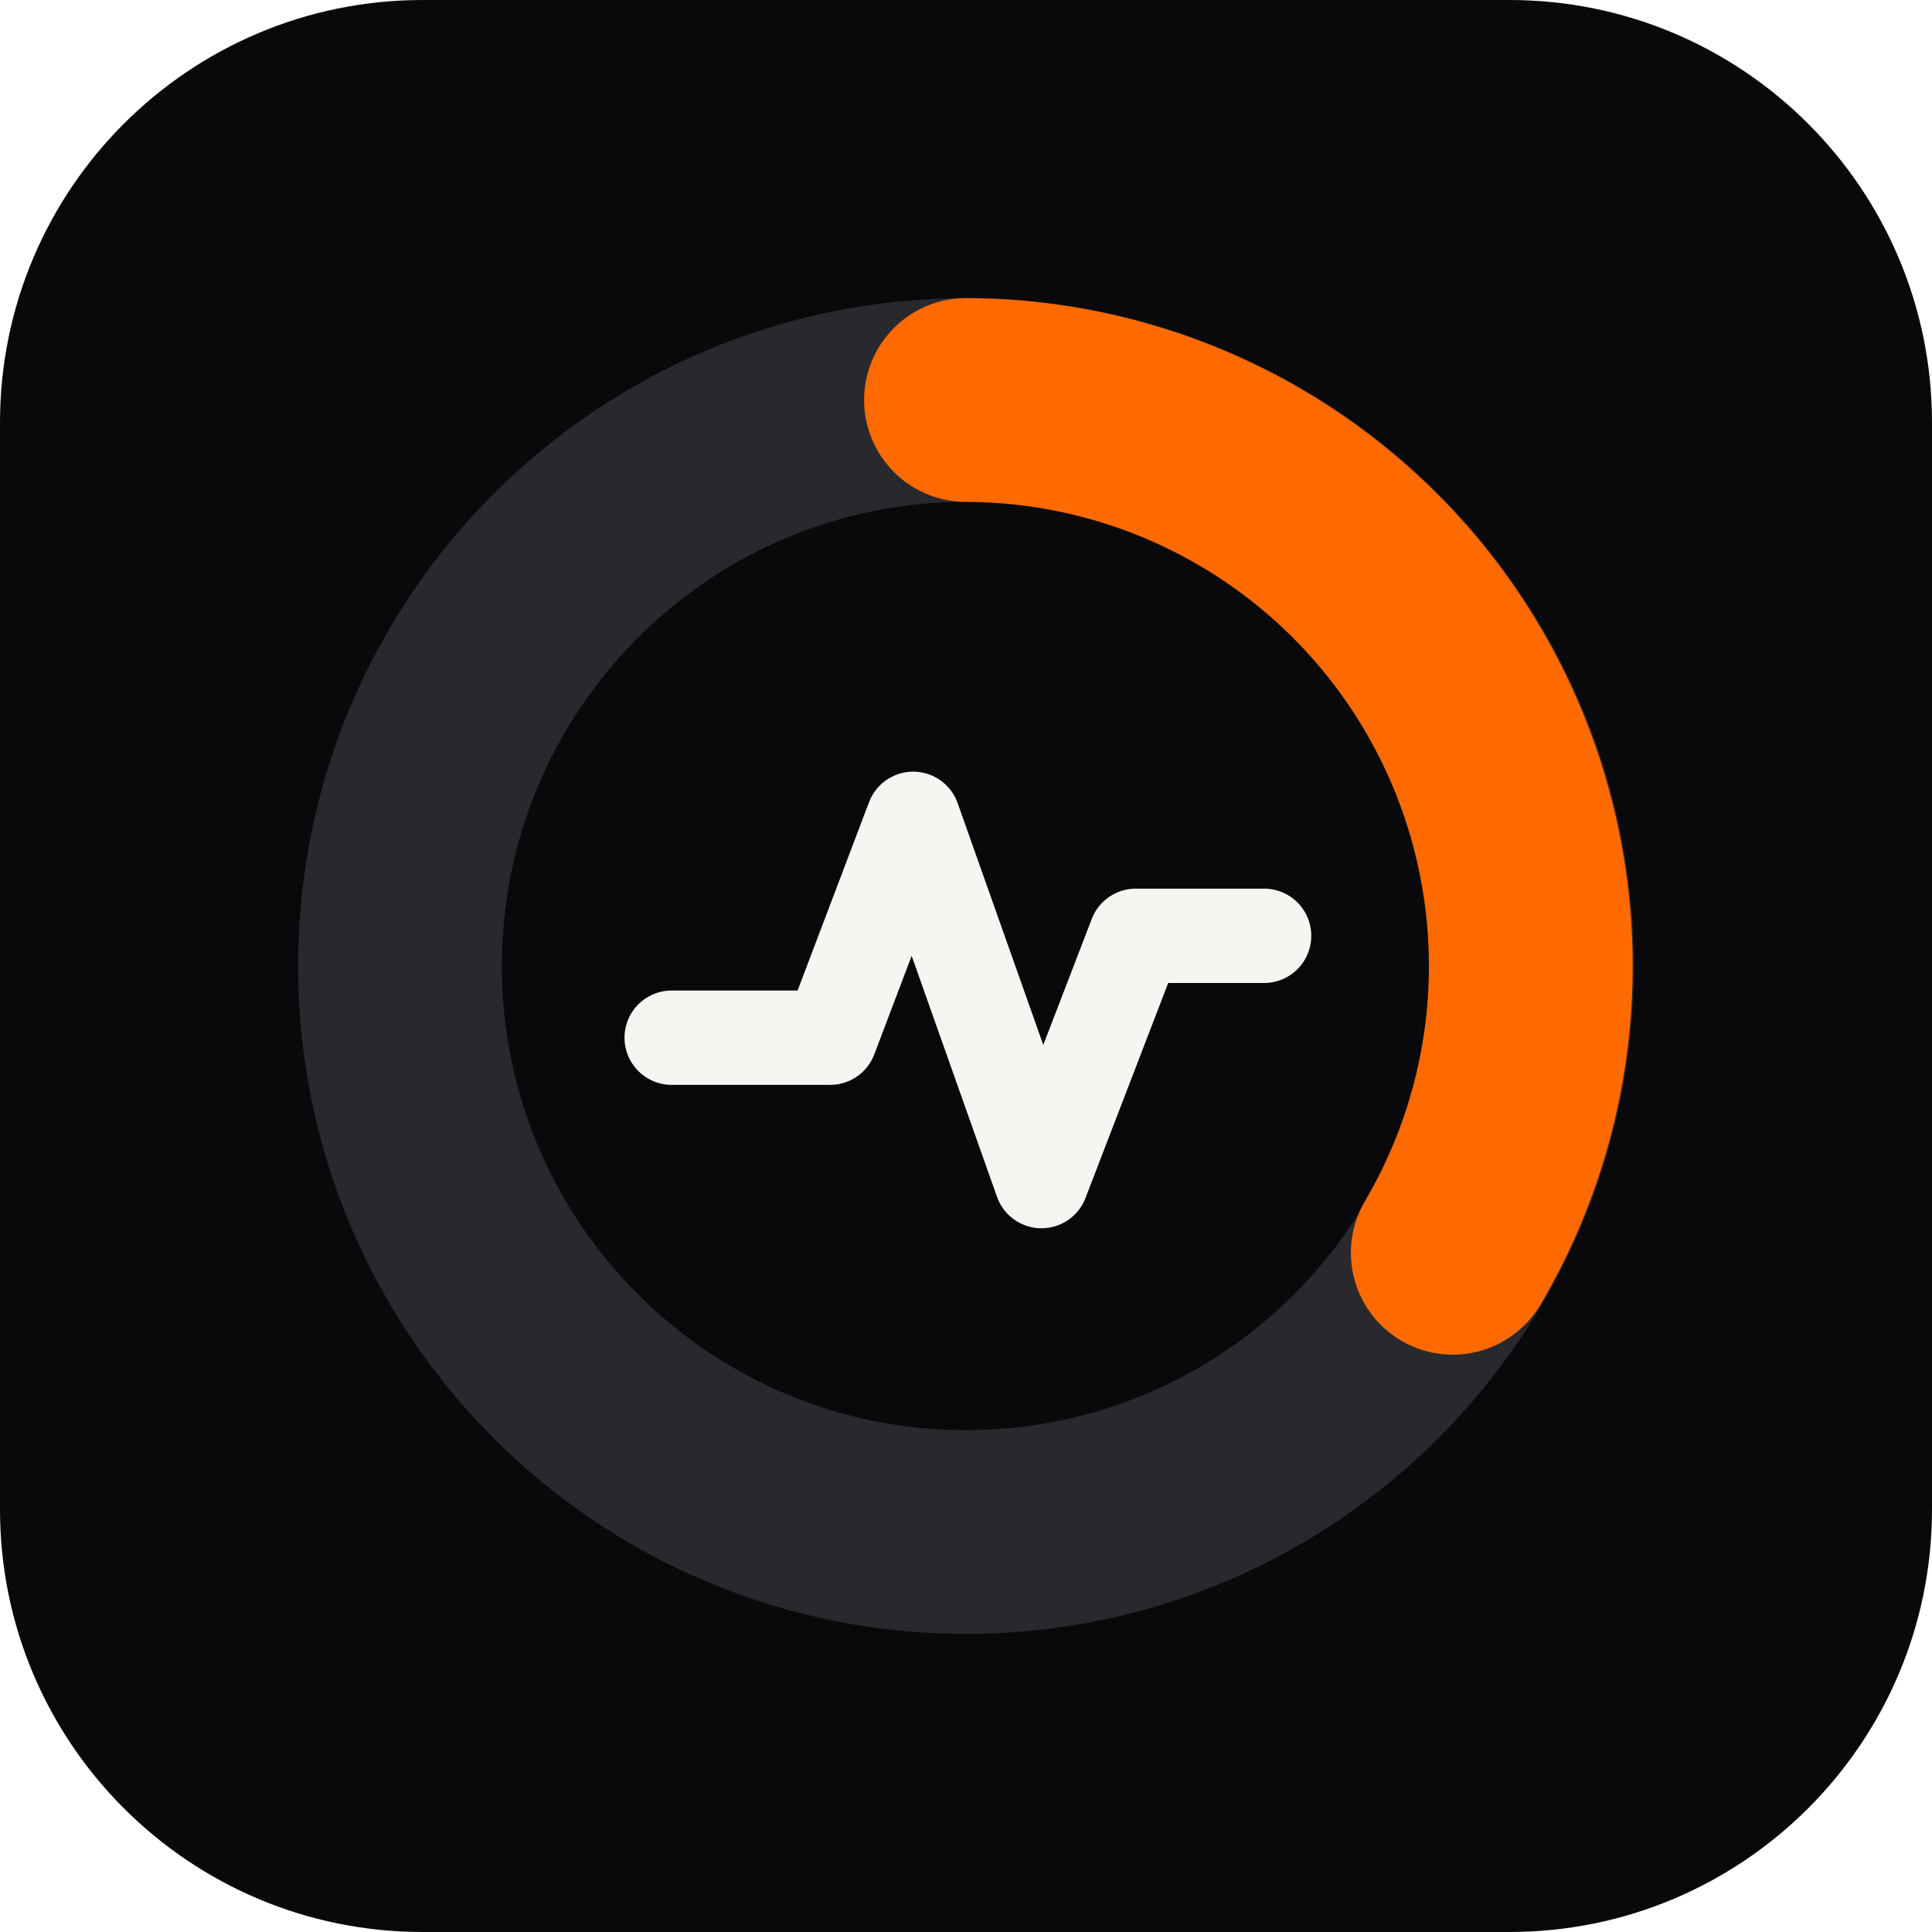
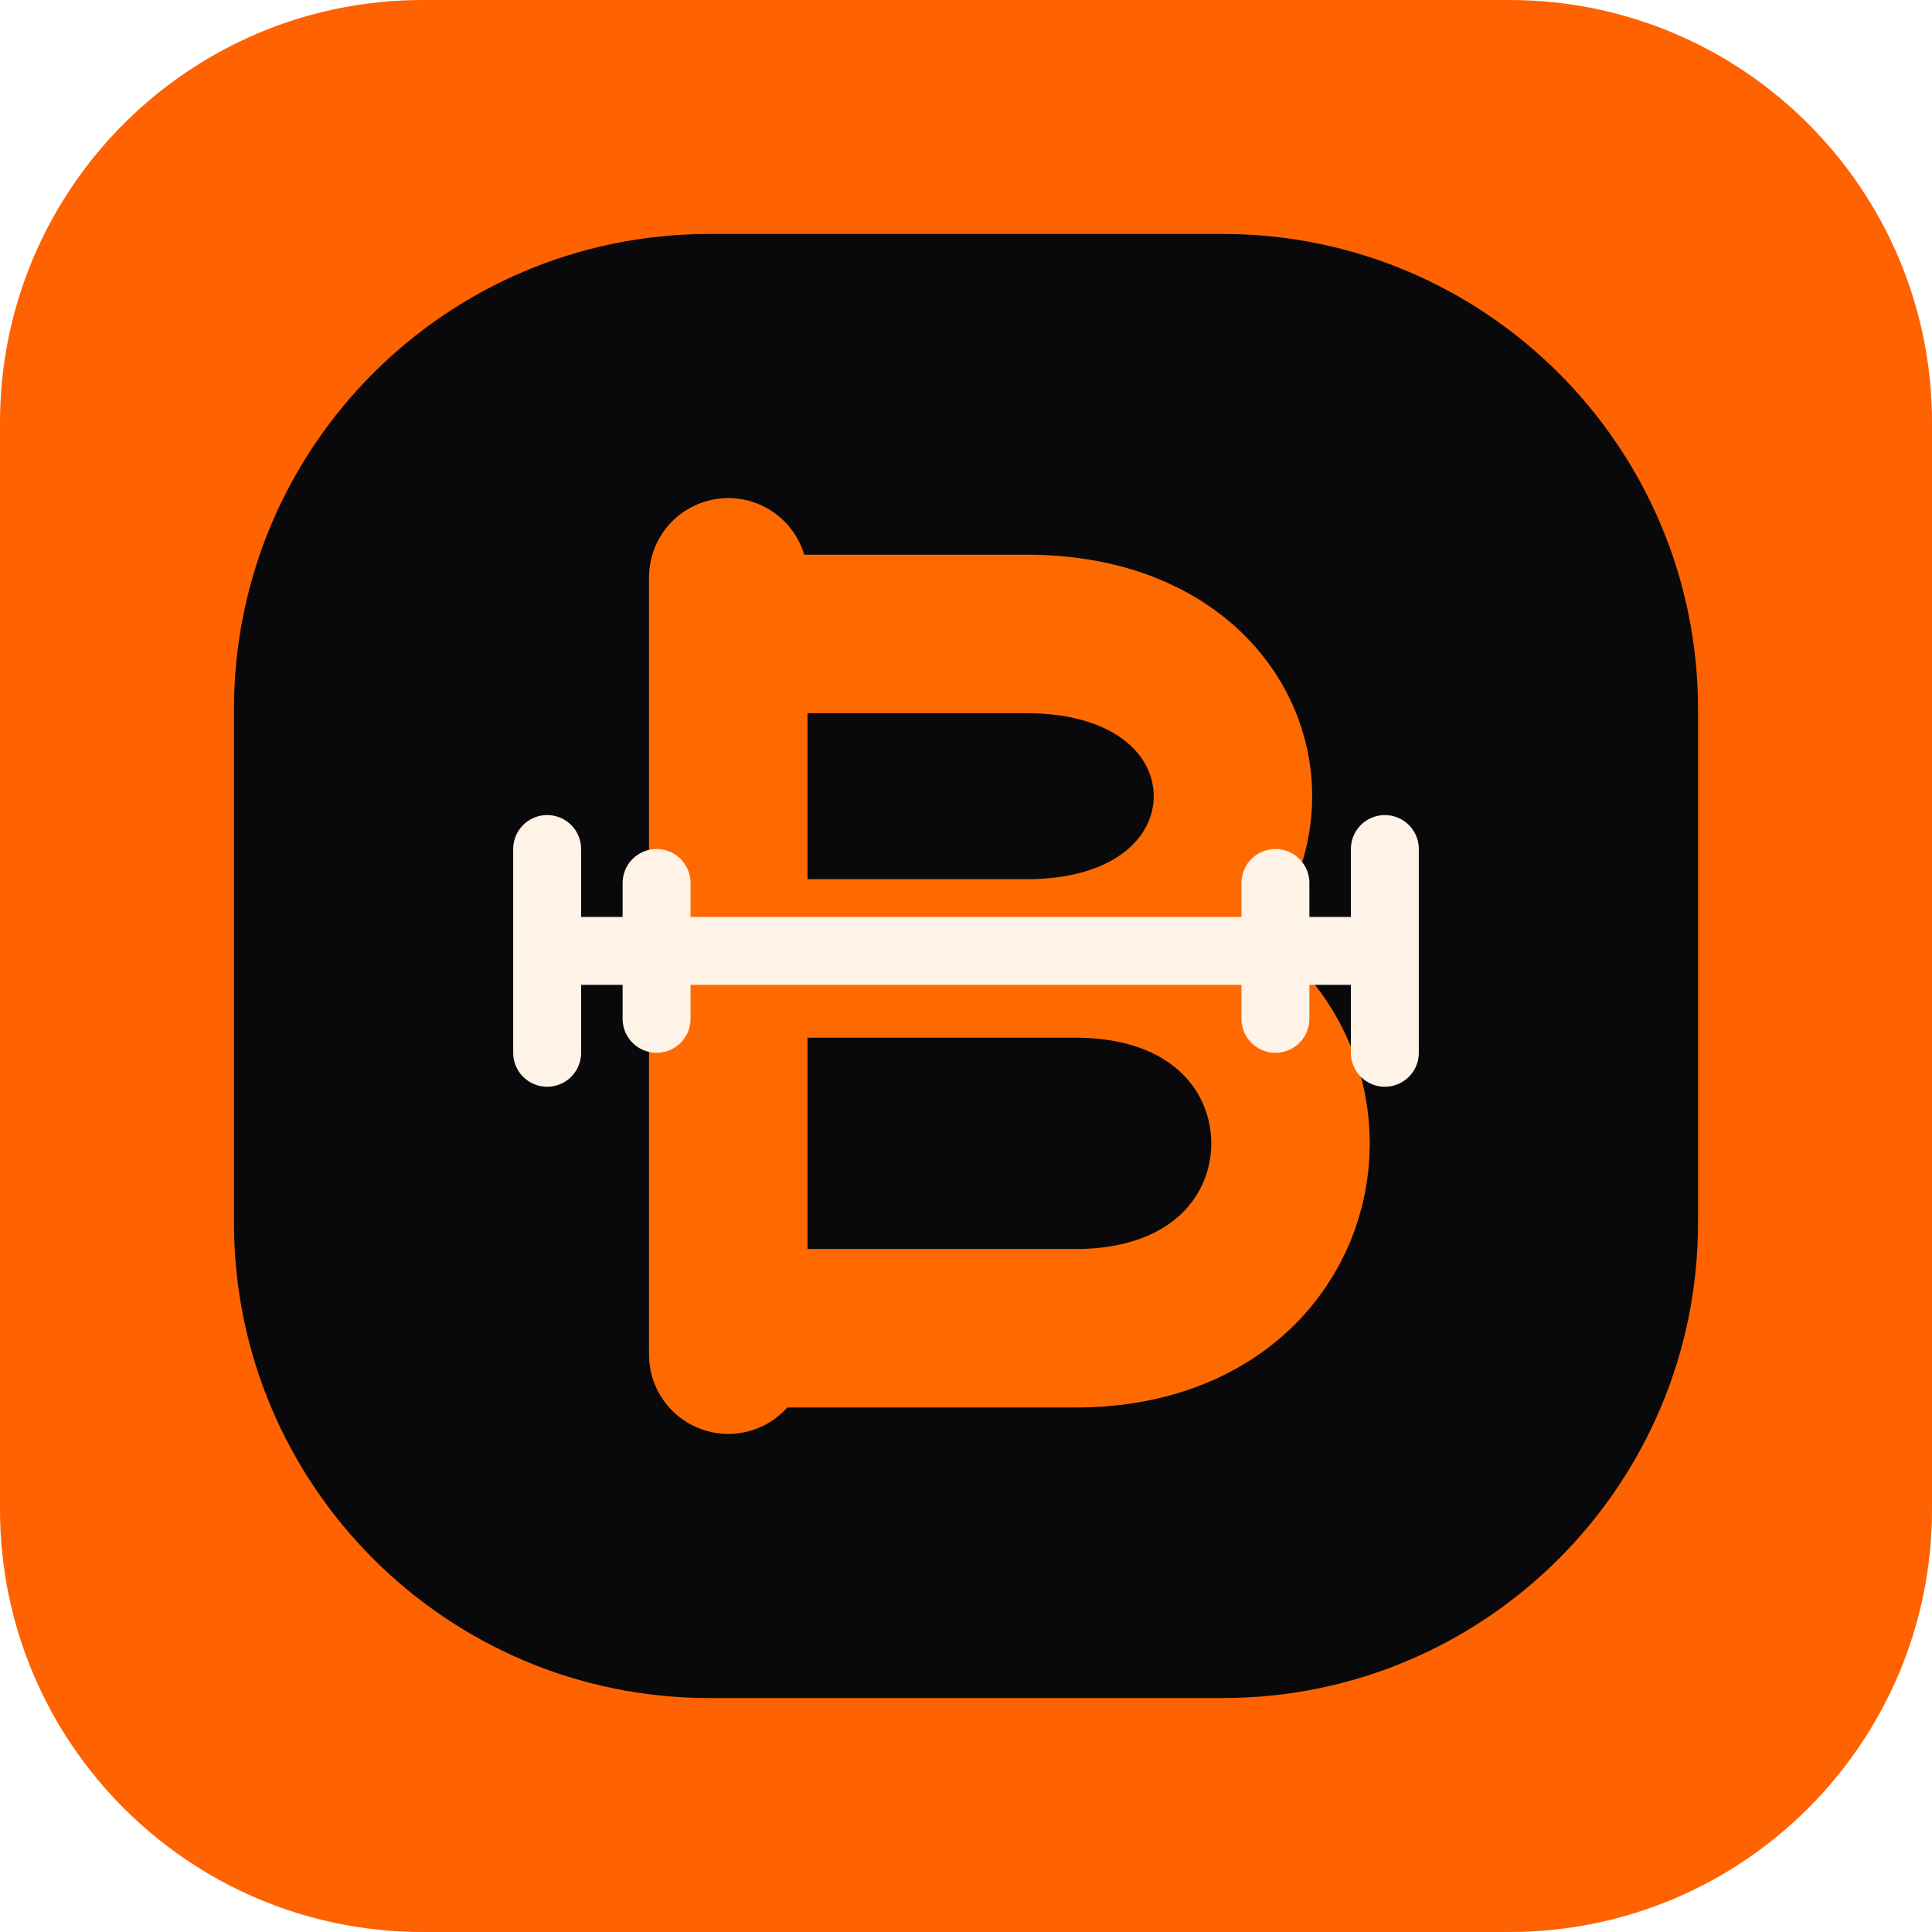
<svg xmlns="http://www.w3.org/2000/svg" viewBox="0 0 512 512">
-   <rect width="512" height="512" rx="112" fill="#09090b" />
-   <circle cx="256" cy="256" r="150" fill="none" stroke="#29292d" stroke-width="54" />
-   <path d="M256 106a150 150 0 0 1 129 226" fill="none" stroke="#ff6a00" stroke-linecap="round" stroke-width="54" />
-   <path d="M178 275h42l22-58 34 96 25-65h34" fill="none" stroke="#f5f5f2" stroke-linecap="round" stroke-linejoin="round" stroke-width="25" />
+   <rect width="512" height="512" rx="112" fill="#ff6200" />
+   <rect x="62" y="62" width="388" height="388" rx="126" fill="#09090b" />
+   <path d="M193 153v206m0-191h79c73 0 73 86 0 86h-79m0 0h92c76 0 76 98 0 98h-92" fill="none" stroke="#ff6a00" stroke-width="42" stroke-linecap="round" stroke-linejoin="round" />
+   <path d="M147 252h218" fill="none" stroke="#fff2e6" stroke-width="18" stroke-linecap="round" />
+   <path d="M145 225v54M174 234v36M367 225v54M338 234v36" fill="none" stroke="#fff2e6" stroke-width="18" stroke-linecap="round" />
</svg>
